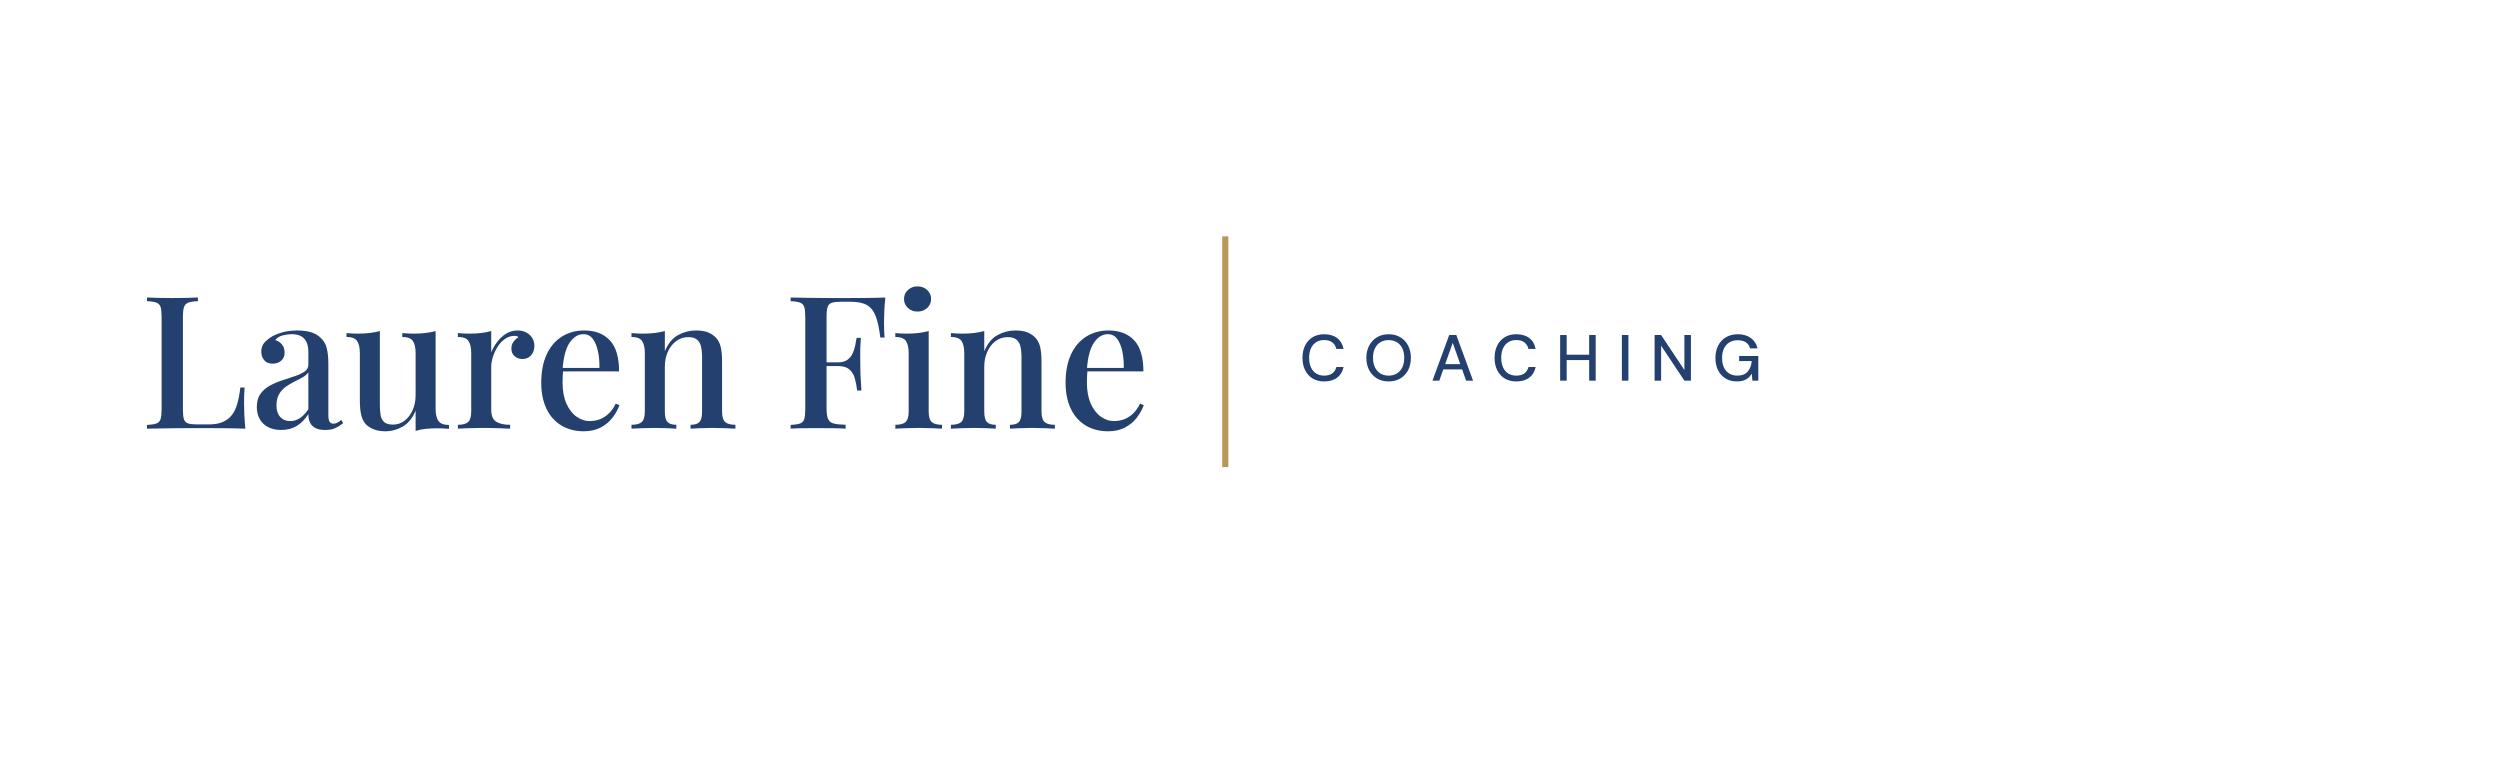
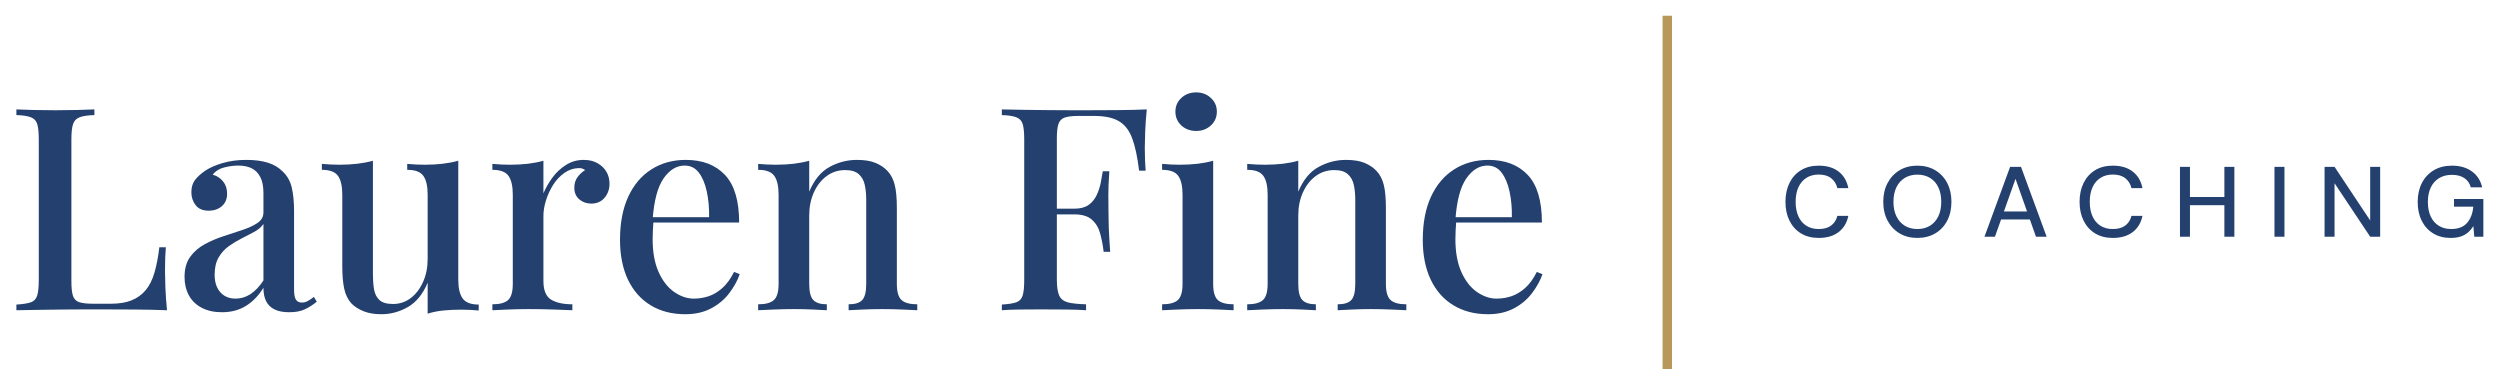
- <svg xmlns="http://www.w3.org/2000/svg" xmlns:xlink="http://www.w3.org/1999/xlink" width="728.64pt" height="224.64pt" viewBox="0 0 728.64 224.64" version="1.1">
+ <svg xmlns="http://www.w3.org/2000/svg" xmlns:xlink="http://www.w3.org/1999/xlink" width="475.92pt" height="73.20pt" viewBox="39.72 65.88 475.92 73.20" version="1.1">
  <defs>
    <style type="text/css">*{stroke-linejoin: round; stroke-linecap: butt}</style>
  </defs>
  <g id="figure_1">
    <g id="patch_1">
      <path d="M 0 224.64  L 728.64 224.64  L 728.64 0  L 0 0  L 0 224.64  z " style="fill: none" />
    </g>
    <g id="axes_1">
      <g id="line2d_1">
        <path d="M 357.12 135.229  L 357.12 69.775  " clip-path="url(#pbfc15115ab)" style="fill: none; stroke: #b8975a; stroke-width: 1.8; stroke-linecap: square" />
      </g>
      <g id="text_1">
        <g style="fill: #23406e" transform="translate(40.73063 124.9388) scale(0.54 -0.54)">
          <defs>
            <path id="PlayfairDisplay-Medium-1f" d="M 2010 4531  L 2010 4403  Q 1792 4397 1680 4355  Q 1568 4314 1529 4202  Q 1491 4090 1491 3853  L 1491 653  Q 1491 435 1526 326  Q 1562 218 1667 182  Q 1773 147 1971 147  L 2387 147  Q 2662 147 2851 224  Q 3040 301 3168 454  Q 3296 608 3366 851  Q 3437 1094 3475 1421  L 3622 1421  Q 3603 1216 3603 883  Q 3603 755 3612 508  Q 3622 262 3648 0  Q 3322 13 2912 16  Q 2502 19 2182 19  Q 2035 19 1804 19  Q 1574 19 1308 16  Q 1043 13 771 9  Q 499 6 250 0  L 250 128  Q 467 141 576 179  Q 685 218 720 333  Q 755 448 755 678  L 755 3853  Q 755 4090 720 4202  Q 685 4314 573 4355  Q 461 4397 250 4403  L 250 4531  Q 397 4525 630 4518  Q 864 4512 1133 4512  Q 1376 4512 1616 4518  Q 1856 4525 2010 4531  z " transform="scale(0.015625)" />
            <path id="PlayfairDisplay-Medium-3f" d="M 1075 -45  Q 806 -45 614 57  Q 422 160 326 339  Q 230 518 230 749  Q 230 1030 358 1206  Q 486 1382 688 1491  Q 890 1600 1117 1673  Q 1344 1747 1545 1814  Q 1747 1882 1878 1971  Q 2010 2061 2010 2208  L 2010 2643  Q 2010 2874 1936 3011  Q 1862 3149 1737 3206  Q 1613 3264 1440 3264  Q 1293 3264 1126 3222  Q 960 3181 864 3059  Q 1005 3021 1097 2909  Q 1190 2797 1190 2630  Q 1190 2451 1072 2348  Q 954 2246 774 2246  Q 576 2246 480 2371  Q 384 2496 384 2662  Q 384 2835 470 2944  Q 557 3053 698 3149  Q 851 3251 1091 3321  Q 1331 3392 1626 3392  Q 1901 3392 2102 3331  Q 2304 3270 2438 3136  Q 2598 2989 2649 2768  Q 2701 2547 2701 2234  L 2701 467  Q 2701 307 2742 240  Q 2784 173 2880 173  Q 2944 173 3005 205  Q 3066 237 3149 301  L 3213 192  Q 3078 83 2940 19  Q 2803 -45 2592 -45  Q 2387 -45 2259 19  Q 2131 83 2070 204  Q 2010 326 2010 506  Q 1843 237 1612 96  Q 1382 -45 1075 -45  z M 1382 262  Q 1562 262 1718 364  Q 1875 467 2010 672  L 2010 1946  Q 1939 1843 1804 1769  Q 1670 1696 1516 1619  Q 1363 1542 1225 1443  Q 1088 1344 998 1190  Q 909 1037 909 800  Q 909 550 1037 406  Q 1165 262 1382 262  z " transform="scale(0.015625)" />
            <path id="PlayfairDisplay-Medium-73" d="M 3174 3373  L 3174 691  Q 3174 403 3273 265  Q 3373 128 3635 128  L 3635 -6  Q 3437 13 3238 13  Q 3027 13 2835 -6  Q 2643 -26 2483 -77  L 2483 621  Q 2323 237 2038 73  Q 1754 -90 1440 -90  Q 1203 -90 1036 -22  Q 870 45 762 154  Q 646 282 601 483  Q 557 685 557 992  L 557 2605  Q 557 2893 461 3030  Q 365 3168 96 3168  L 96 3302  Q 301 3283 493 3283  Q 704 3283 896 3305  Q 1088 3328 1248 3373  L 1248 813  Q 1248 627 1273 473  Q 1299 320 1395 230  Q 1491 141 1702 141  Q 1926 141 2102 275  Q 2278 410 2380 640  Q 2483 870 2483 1158  L 2483 2605  Q 2483 2893 2387 3030  Q 2291 3168 2022 3168  L 2022 3302  Q 2227 3283 2419 3283  Q 2630 3283 2822 3305  Q 3014 3328 3174 3373  z " transform="scale(0.015625)" />
            <path id="PlayfairDisplay-Medium-6f" d="M 2234 3392  Q 2419 3392 2550 3315  Q 2682 3238 2749 3120  Q 2816 3002 2816 2854  Q 2816 2669 2704 2537  Q 2592 2406 2406 2406  Q 2246 2406 2134 2502  Q 2022 2598 2022 2765  Q 2022 2906 2096 3005  Q 2170 3104 2266 3162  Q 2202 3213 2112 3206  Q 1939 3200 1792 3094  Q 1645 2989 1542 2825  Q 1440 2662 1382 2476  Q 1325 2291 1325 2131  L 1325 659  Q 1325 346 1497 240  Q 1670 134 1978 134  L 1978 0  Q 1830 6 1558 16  Q 1286 26 986 26  Q 755 26 524 16  Q 294 6 173 0  L 173 134  Q 422 134 528 230  Q 634 326 634 595  L 634 2605  Q 634 2893 538 3030  Q 442 3168 173 3168  L 173 3302  Q 378 3283 570 3283  Q 787 3283 976 3305  Q 1165 3328 1325 3373  L 1325 2637  Q 1402 2822 1530 2995  Q 1658 3168 1837 3280  Q 2016 3392 2234 3392  z " transform="scale(0.015625)" />
            <path id="PlayfairDisplay-Medium-4c" d="M 1760 3392  Q 2323 3392 2643 3053  Q 2963 2714 2963 1978  L 755 1978  L 742 2099  L 2285 2099  Q 2291 2413 2233 2678  Q 2176 2944 2054 3104  Q 1933 3264 1734 3264  Q 1459 3264 1257 2973  Q 1056 2682 1011 2042  L 1030 2010  Q 1024 1920 1017 1814  Q 1011 1709 1011 1606  Q 1011 1165 1145 864  Q 1280 563 1497 412  Q 1715 262 1939 262  Q 2112 262 2275 316  Q 2438 371 2585 502  Q 2733 634 2848 864  L 2976 813  Q 2899 595 2739 384  Q 2579 173 2329 41  Q 2080 -90 1747 -90  Q 1299 -90 966 112  Q 634 314 454 691  Q 275 1069 275 1587  Q 275 2157 460 2560  Q 646 2963 982 3177  Q 1318 3392 1760 3392  z " transform="scale(0.015625)" />
            <path id="PlayfairDisplay-Medium-62" d="M 2400 3392  Q 2656 3392 2819 3325  Q 2982 3258 3091 3142  Q 3206 3021 3254 2829  Q 3302 2637 3302 2310  L 3302 595  Q 3302 326 3408 230  Q 3514 134 3763 134  L 3763 0  Q 3654 6 3424 16  Q 3194 26 2970 26  Q 2752 26 2537 16  Q 2323 6 2214 0  L 2214 134  Q 2432 134 2521 230  Q 2611 326 2611 595  L 2611 2490  Q 2611 2675 2579 2825  Q 2547 2976 2444 3069  Q 2342 3162 2138 3162  Q 1901 3162 1718 3027  Q 1536 2893 1430 2659  Q 1325 2426 1325 2138  L 1325 595  Q 1325 326 1417 230  Q 1510 134 1722 134  L 1722 0  Q 1619 6 1411 16  Q 1203 26 979 26  Q 762 26 525 16  Q 288 6 173 0  L 173 134  Q 422 134 528 230  Q 634 326 634 595  L 634 2605  Q 634 2893 538 3030  Q 442 3168 173 3168  L 173 3302  Q 378 3283 570 3283  Q 787 3283 976 3305  Q 1165 3328 1325 3373  L 1325 2675  Q 1491 3072 1782 3232  Q 2074 3392 2400 3392  z " transform="scale(0.015625)" />
            <path id="PlayfairDisplay-Medium-ee" transform="scale(0.015625)" />
            <path id="PlayfairDisplay-Medium-14" d="M 3520 4531  Q 3494 4275 3484 4032  Q 3475 3789 3475 3661  Q 3475 3514 3481 3379  Q 3488 3245 3494 3149  L 3347 3149  Q 3290 3616 3190 3881  Q 3091 4147 2892 4265  Q 2694 4384 2323 4384  L 1984 4384  Q 1779 4384 1673 4349  Q 1568 4314 1529 4208  Q 1491 4102 1491 3878  L 1491 691  Q 1491 454 1542 336  Q 1594 218 1734 179  Q 1875 141 2150 134  L 2150 0  Q 1978 13 1702 16  Q 1427 19 1133 19  Q 877 19 643 16  Q 410 13 250 0  L 250 128  Q 467 141 576 179  Q 685 218 720 333  Q 755 448 755 678  L 755 3853  Q 755 4090 720 4202  Q 685 4314 573 4355  Q 461 4397 250 4403  L 250 4531  Q 499 4525 771 4521  Q 1043 4518 1308 4515  Q 1574 4512 1804 4512  Q 2035 4512 2182 4512  Q 2477 4512 2851 4515  Q 3226 4518 3520 4531  z M 2541 2291  Q 2541 2291 2541 2227  Q 2541 2163 2541 2163  L 1299 2163  Q 1299 2163 1299 2227  Q 1299 2291 1299 2291  L 2541 2291  z M 2675 3136  Q 2650 2771 2653 2579  Q 2656 2387 2656 2227  Q 2656 2067 2662 1875  Q 2669 1683 2694 1318  L 2547 1318  Q 2522 1530 2470 1725  Q 2419 1920 2284 2041  Q 2150 2163 1882 2163  L 1882 2291  Q 2086 2291 2204 2374  Q 2323 2458 2387 2592  Q 2451 2726 2480 2870  Q 2509 3014 2528 3136  L 2675 3136  z " transform="scale(0.015625)" />
            <path id="PlayfairDisplay-Medium-54" d="M 941 4915  Q 1139 4915 1273 4790  Q 1408 4666 1408 4480  Q 1408 4294 1273 4169  Q 1139 4045 941 4045  Q 742 4045 607 4169  Q 473 4294 473 4480  Q 473 4666 607 4790  Q 742 4915 941 4915  z M 1325 3373  L 1325 595  Q 1325 326 1430 230  Q 1536 134 1786 134  L 1786 0  Q 1677 6 1449 16  Q 1222 26 986 26  Q 762 26 525 16  Q 288 6 173 0  L 173 134  Q 422 134 528 230  Q 634 326 634 595  L 634 2605  Q 634 2893 538 3030  Q 442 3168 173 3168  L 173 3302  Q 378 3283 570 3283  Q 787 3283 976 3305  Q 1165 3328 1325 3373  z " transform="scale(0.015625)" />
          </defs>
          <use xlink:href="#PlayfairDisplay-Medium-1f" />
          <use xlink:href="#PlayfairDisplay-Medium-3f" transform="translate(59.59375 0)" />
          <use xlink:href="#PlayfairDisplay-Medium-73" transform="translate(110.0938 0)" />
          <use xlink:href="#PlayfairDisplay-Medium-6f" transform="translate(169 0)" />
          <use xlink:href="#PlayfairDisplay-Medium-4c" transform="translate(212.4062 0)" />
          <use xlink:href="#PlayfairDisplay-Medium-62" transform="translate(262.7031 0)" />
          <use xlink:href="#PlayfairDisplay-Medium-ee" transform="translate(323 0)" />
          <use xlink:href="#PlayfairDisplay-Medium-14" transform="translate(347.4062 0)" />
          <use xlink:href="#PlayfairDisplay-Medium-54" transform="translate(405.1094 0)" />
          <use xlink:href="#PlayfairDisplay-Medium-62" transform="translate(435.1094 0)" />
          <use xlink:href="#PlayfairDisplay-Medium-4c" transform="translate(495.4062 0)" />
        </g>
      </g>
      <g id="text_2">
        <g style="fill: #23406e" transform="translate(378.72 110.9445) scale(0.19 -0.19)">
          <defs>
            <path id="DMSans9pt-Medium-b" d="M 2432 -77  Q 1773 -77 1296 214  Q 819 506 560 1027  Q 301 1549 301 2240  Q 301 2925 560 3449  Q 819 3974 1296 4265  Q 1773 4557 2432 4557  Q 3219 4557 3708 4179  Q 4198 3802 4333 3117  L 3629 3117  Q 3533 3514 3235 3750  Q 2938 3987 2432 3987  Q 1978 3987 1645 3776  Q 1312 3565 1133 3174  Q 954 2784 954 2240  Q 954 1696 1133 1302  Q 1312 909 1645 701  Q 1978 493 2432 493  Q 2938 493 3235 720  Q 3533 947 3629 1338  L 4333 1338  Q 4198 672 3708 297  Q 3219 -77 2432 -77  z " transform="scale(0.015625)" />
            <path id="DMSans9pt-Medium-99" transform="scale(0.015625)" />
            <path id="DMSans9pt-Medium-23" d="M 2483 -77  Q 1837 -77 1347 214  Q 858 506 579 1027  Q 301 1549 301 2240  Q 301 2925 579 3446  Q 858 3968 1347 4262  Q 1837 4557 2483 4557  Q 3142 4557 3635 4262  Q 4128 3968 4400 3446  Q 4672 2925 4672 2240  Q 4672 1549 4400 1027  Q 4128 506 3635 214  Q 3142 -77 2483 -77  z M 2490 493  Q 2950 493 3296 704  Q 3642 915 3830 1305  Q 4019 1696 4019 2240  Q 4019 2784 3830 3174  Q 3642 3565 3296 3773  Q 2950 3981 2490 3981  Q 2029 3981 1683 3773  Q 1338 3565 1146 3174  Q 954 2784 954 2240  Q 954 1696 1146 1305  Q 1338 915 1683 704  Q 2029 493 2490 493  z " transform="scale(0.015625)" />
            <path id="DMSans9pt-Medium-1" d="M 179 0  L 1824 4480  L 2522 4480  L 4166 0  L 3482 0  L 2170 3712  L 2170 3712  L 851 0  L 179 0  z M 922 1107  L 1101 1619  L 3206 1619  L 3386 1107  L 922 1107  z " transform="scale(0.015625)" />
            <path id="DMSans9pt-Medium-16" d="M 3315 0  L 3315 4480  L 3955 4480  L 3955 0  L 3315 0  z M 467 0  L 467 4480  L 1107 4480  L 1107 0  L 467 0  z M 998 2022  L 998 2547  L 3456 2547  L 3456 2022  L 998 2022  z " transform="scale(0.015625)" />
            <path id="DMSans9pt-Medium-17" d="M 467 0  L 467 4480  L 1107 4480  L 1107 0  L 467 0  z " transform="scale(0.015625)" />
            <path id="DMSans9pt-Medium-21" d="M 467 0  L 467 4480  L 1107 4480  L 3392 1043  L 3392 1043  L 3392 4480  L 4032 4480  L 4032 0  L 3392 0  L 1107 3430  L 1107 3430  L 1107 0  L 467 0  z " transform="scale(0.015625)" />
            <path id="DMSans9pt-Medium-15" d="M 2406 -77  Q 1773 -77 1299 211  Q 826 499 563 1017  Q 301 1536 301 2227  Q 301 2912 566 3437  Q 832 3962 1328 4259  Q 1824 4557 2502 4557  Q 3264 4557 3776 4189  Q 4288 3821 4435 3168  L 3706 3168  Q 3610 3539 3302 3753  Q 2995 3968 2496 3968  Q 2022 3968 1673 3757  Q 1325 3546 1139 3155  Q 954 2765 954 2227  Q 954 1683 1139 1292  Q 1325 902 1664 697  Q 2003 493 2445 493  Q 3123 493 3465 883  Q 3808 1274 3866 1926  L 2630 1926  L 2630 2419  L 4512 2419  L 4512 0  L 3930 0  L 3872 685  L 3872 685  Q 3718 435 3516 265  Q 3315 96 3046 9  Q 2778 -77 2406 -77  z " transform="scale(0.015625)" />
          </defs>
          <use xlink:href="#DMSans9pt-Medium-b" />
          <use xlink:href="#DMSans9pt-Medium-99" transform="translate(72.40625 0)" />
          <use xlink:href="#DMSans9pt-Medium-23" transform="translate(98 0)" />
          <use xlink:href="#DMSans9pt-Medium-99" transform="translate(175.7031 0)" />
          <use xlink:href="#DMSans9pt-Medium-1" transform="translate(201.2969 0)" />
          <use xlink:href="#DMSans9pt-Medium-99" transform="translate(269.0938 0)" />
          <use xlink:href="#DMSans9pt-Medium-b" transform="translate(294.6875 0)" />
          <use xlink:href="#DMSans9pt-Medium-99" transform="translate(367.0938 0)" />
          <use xlink:href="#DMSans9pt-Medium-16" transform="translate(392.6875 0)" />
          <use xlink:href="#DMSans9pt-Medium-99" transform="translate(461.7812 0)" />
          <use xlink:href="#DMSans9pt-Medium-17" transform="translate(487.375 0)" />
          <use xlink:href="#DMSans9pt-Medium-99" transform="translate(511.9688 0)" />
          <use xlink:href="#DMSans9pt-Medium-21" transform="translate(537.5625 0)" />
          <use xlink:href="#DMSans9pt-Medium-99" transform="translate(607.8594 0)" />
          <use xlink:href="#DMSans9pt-Medium-15" transform="translate(633.4531 0)" />
        </g>
      </g>
    </g>
  </g>
  <defs>
    <clipPath id="pbfc15115ab">
      <rect x="4.32" y="4.32" width="720" height="216" />
    </clipPath>
  </defs>
</svg>
